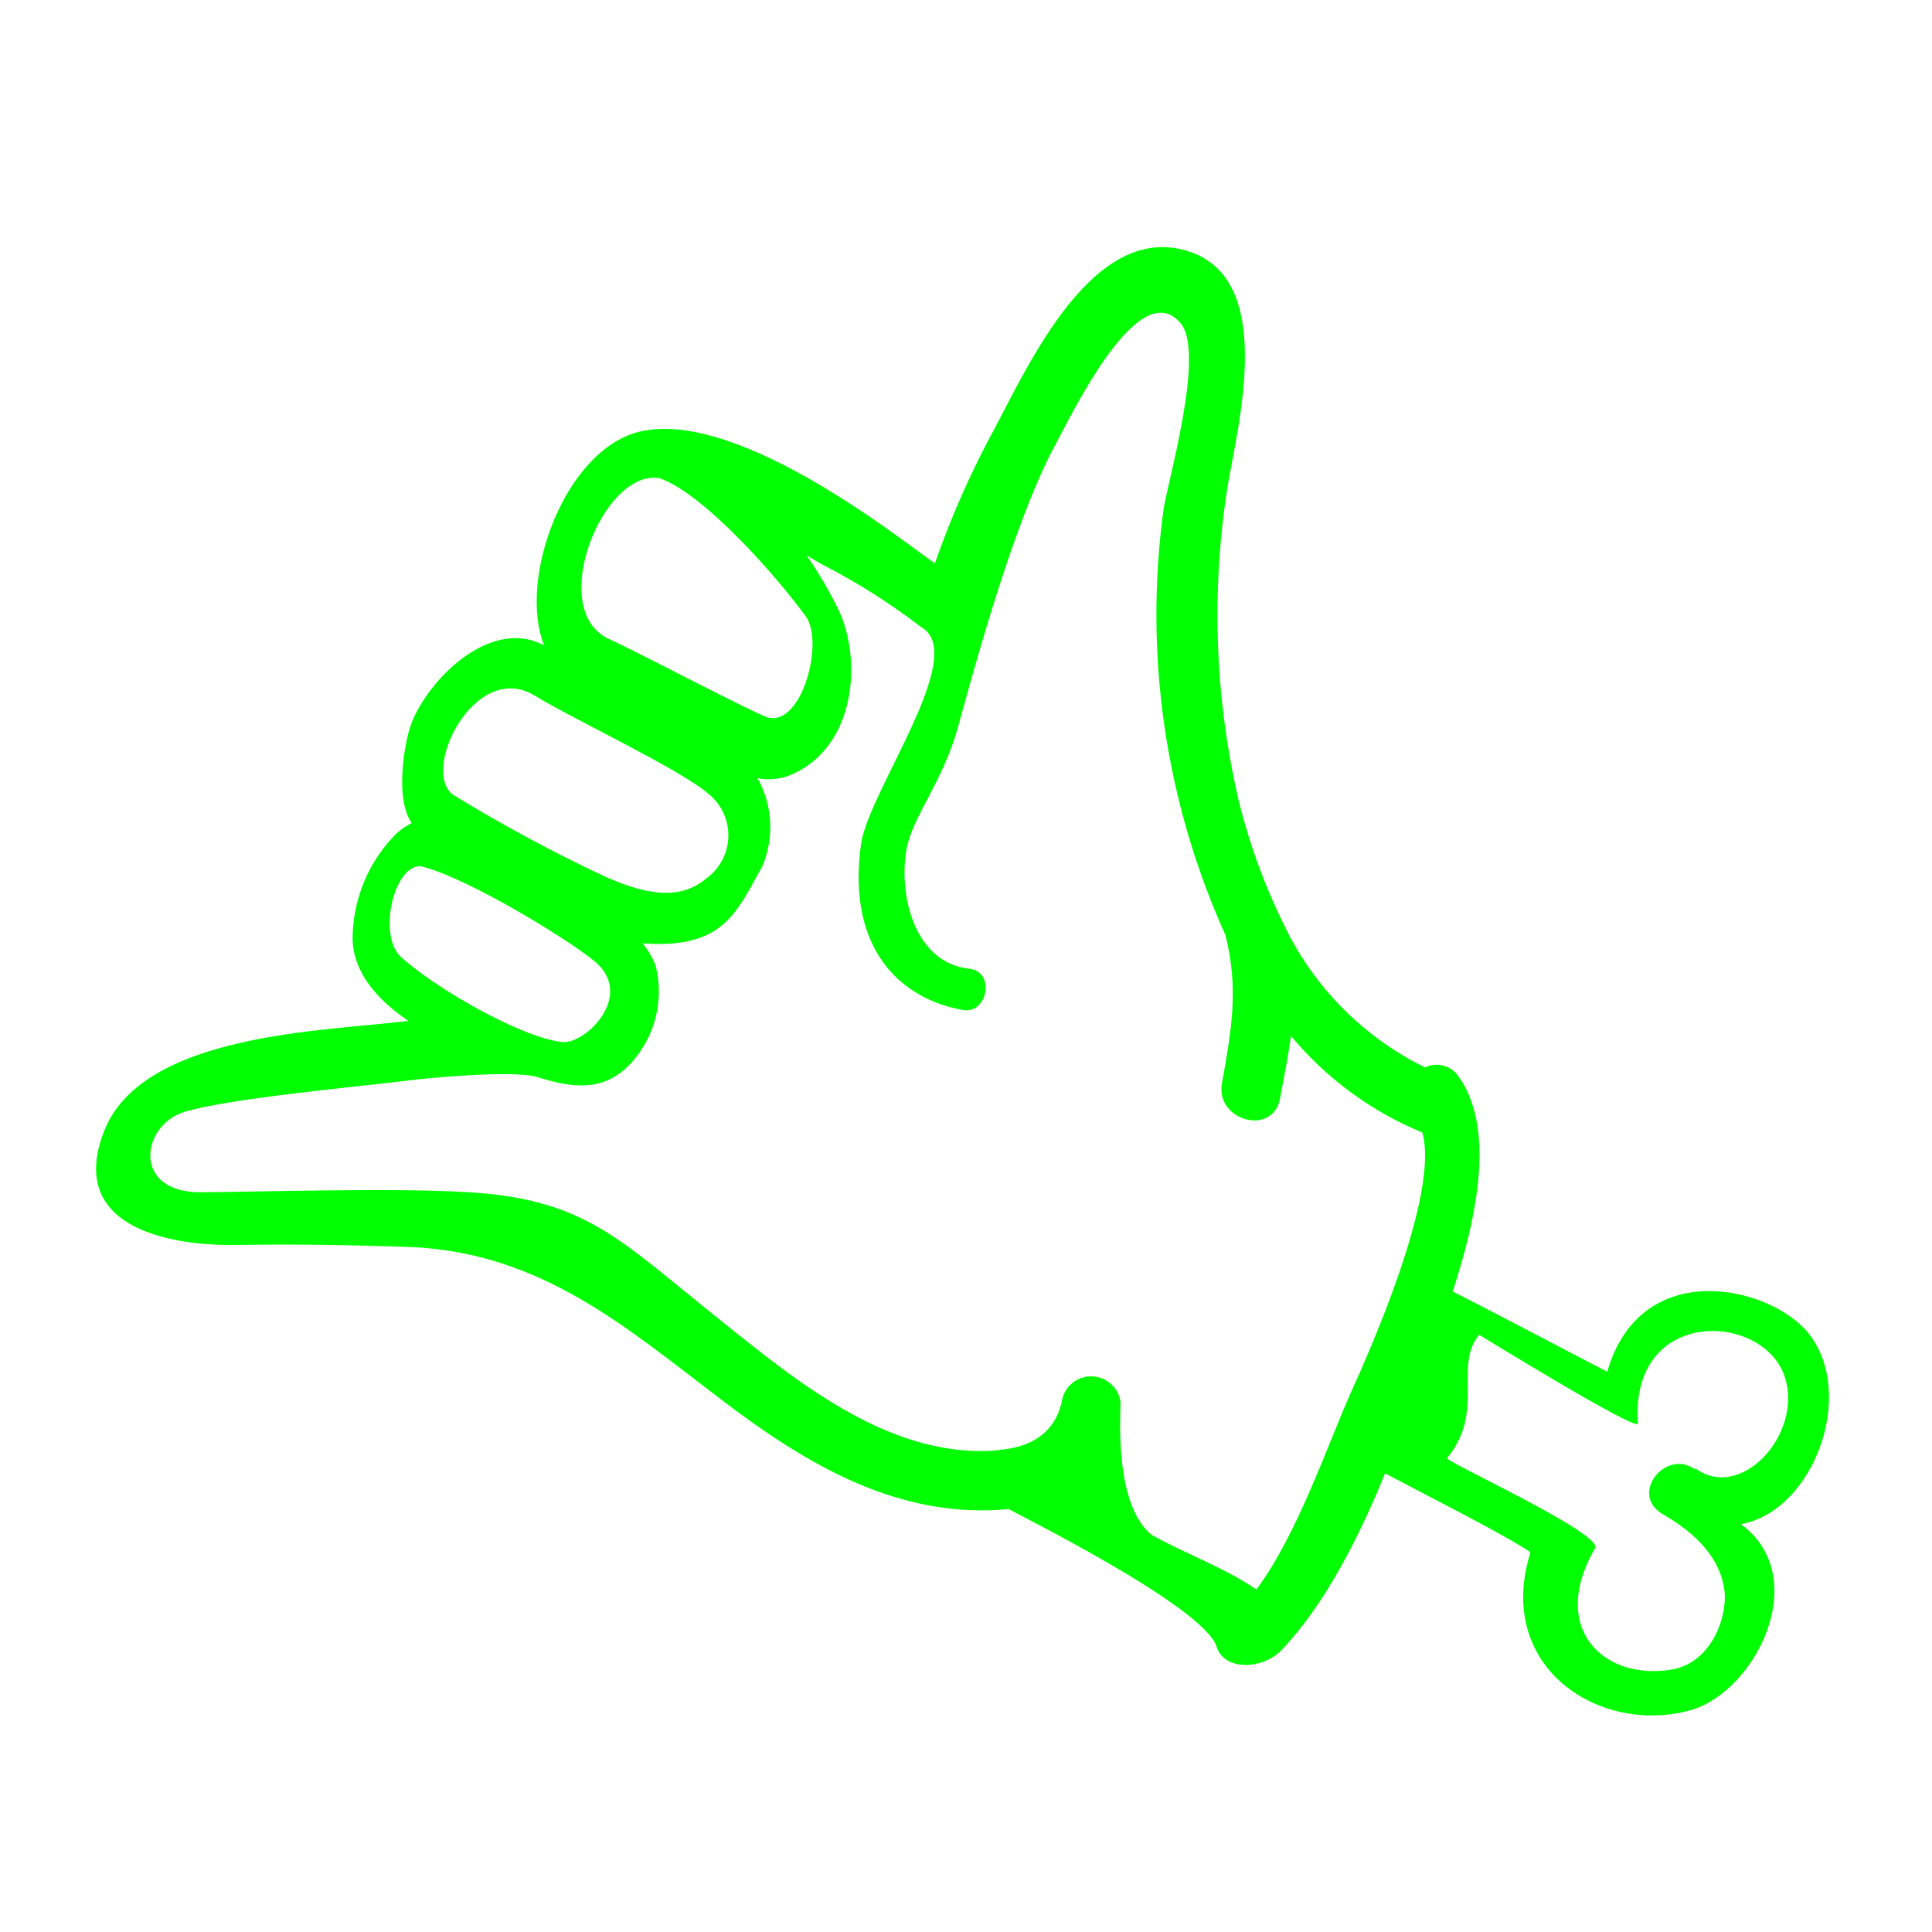
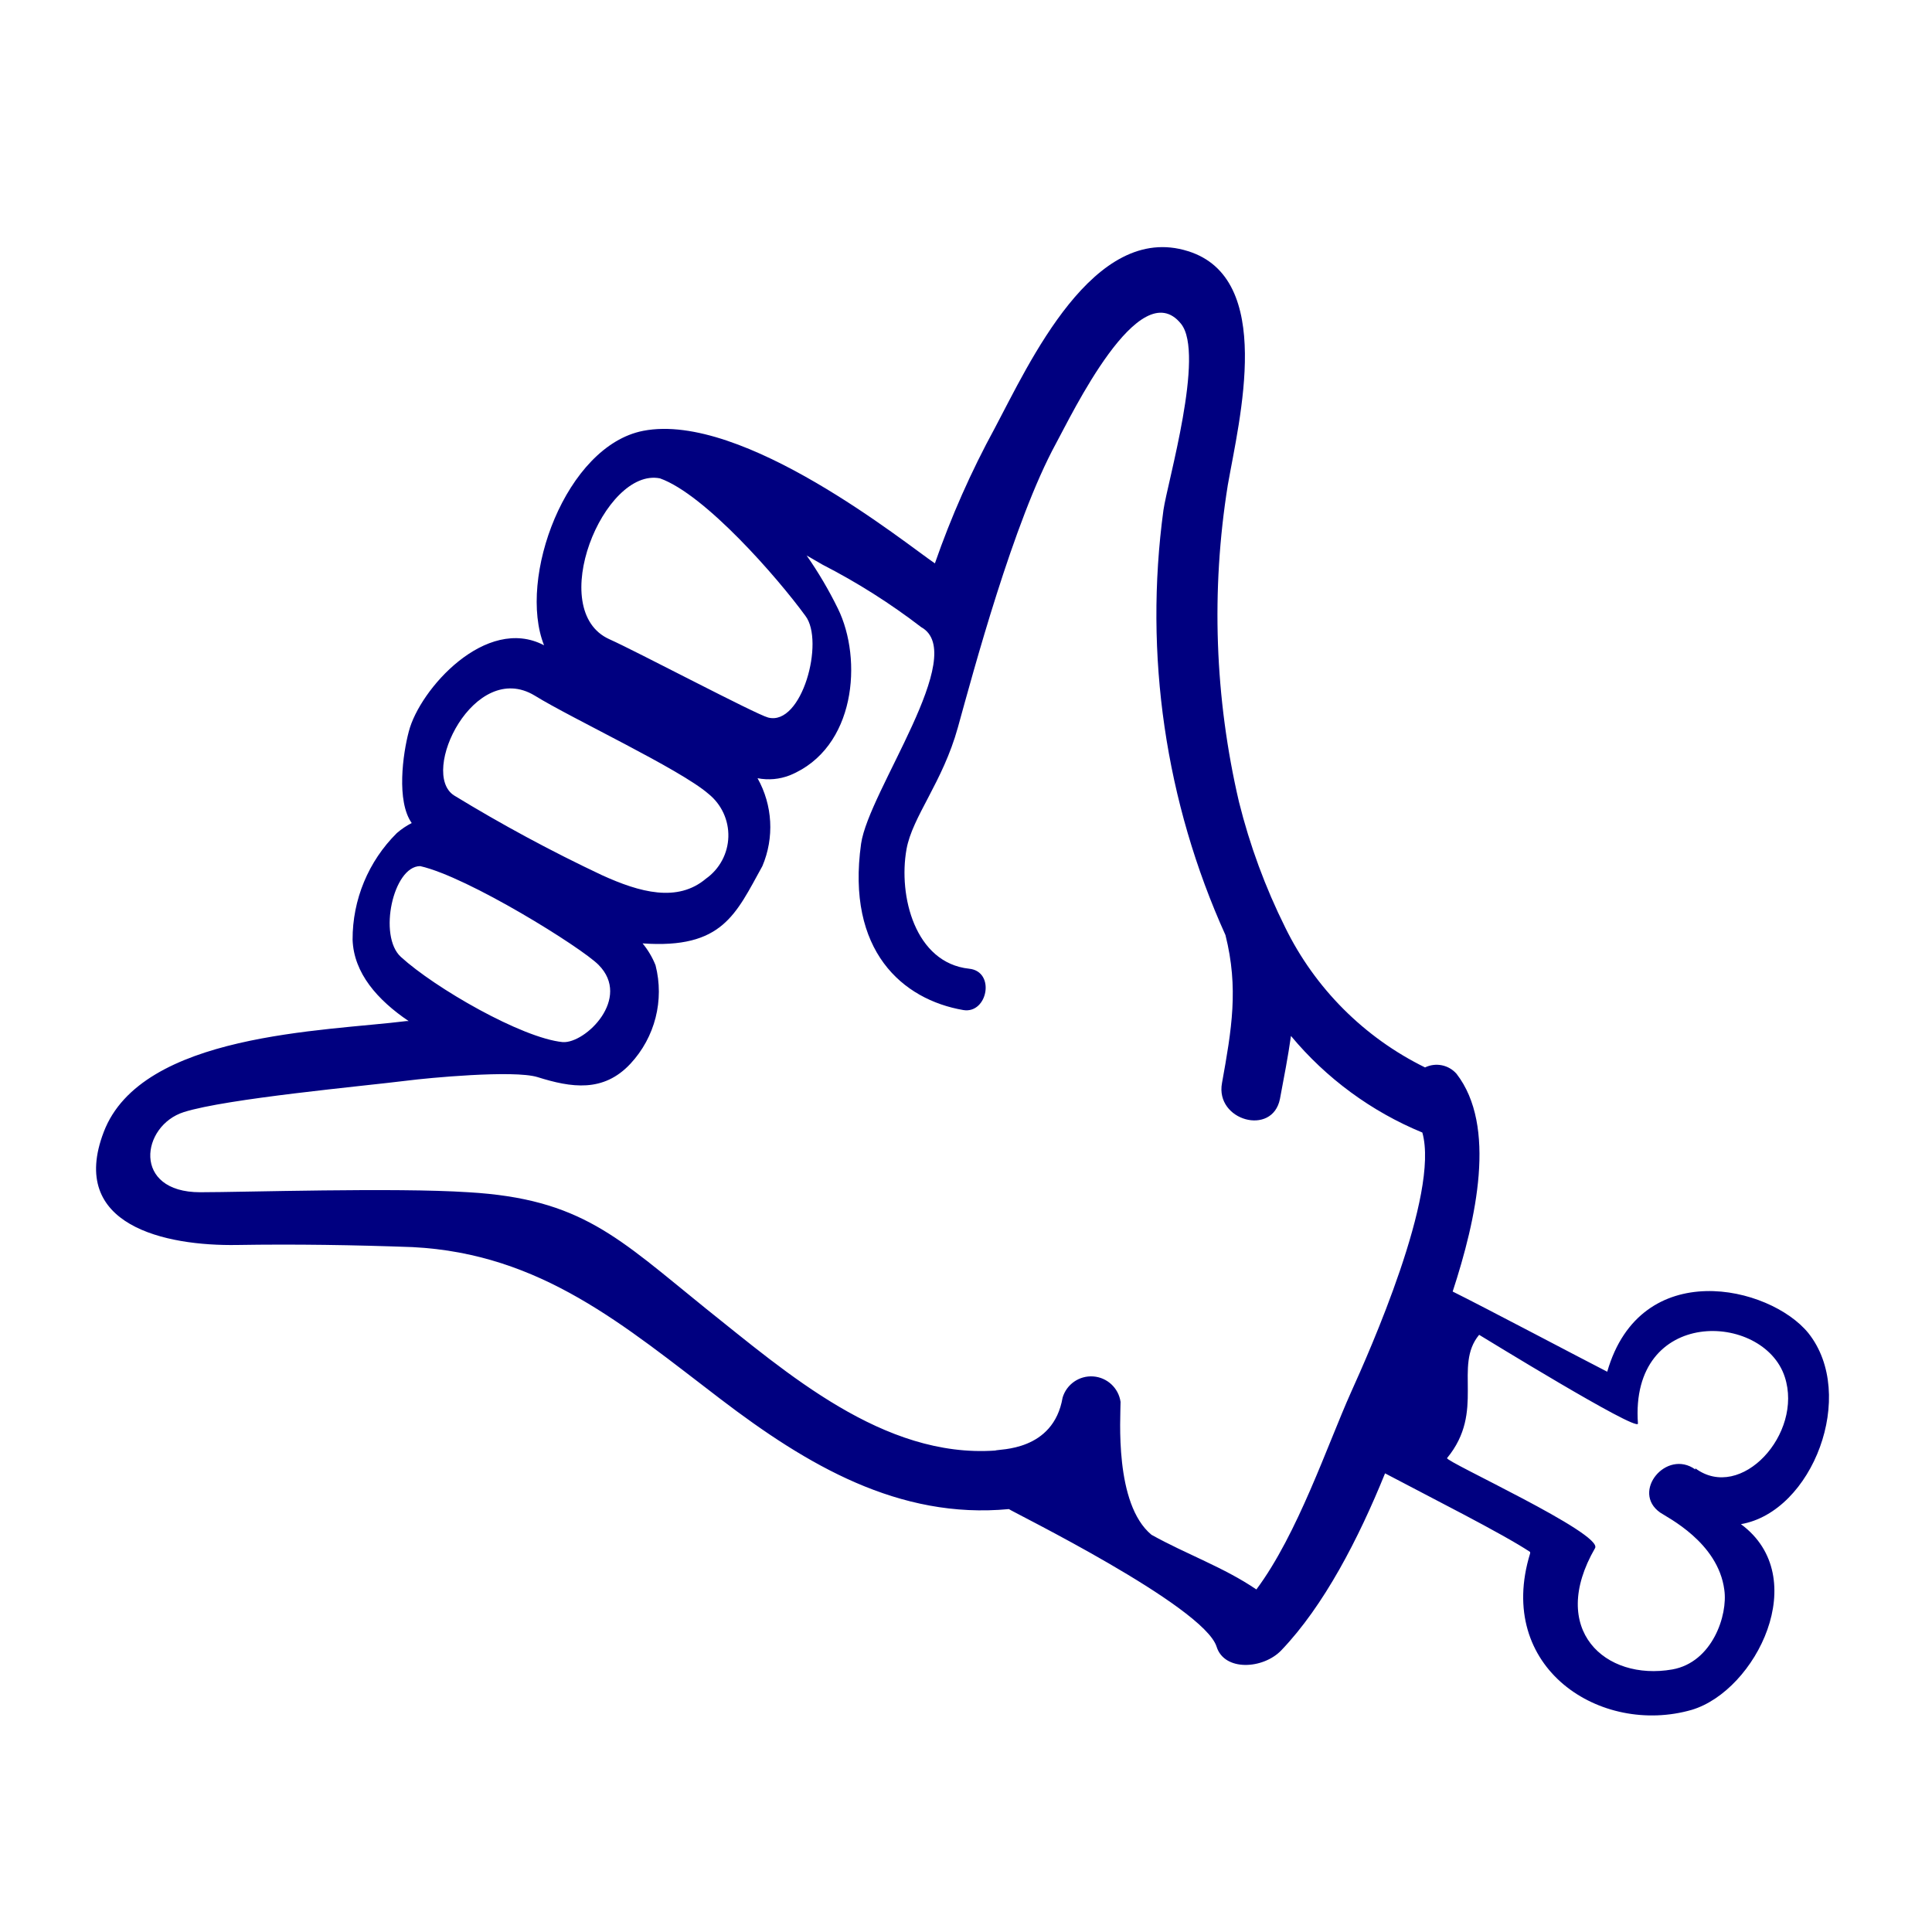
- <svg xmlns="http://www.w3.org/2000/svg" viewBox="0 0 100 100" x="0px" y="0px" style="fill:lime">
+ <svg xmlns="http://www.w3.org/2000/svg" viewBox="0 0 100 100" x="0px" y="0px" style="fill:navy">
  <g data-name="Layer 1">
    <path d="M93.6,69c-2-2.46-8.68-4-10.41,2-1.14-.58-6.42-3.37-8-4.15,1.23-3.76,2.29-8.57.2-11.27a1.37,1.37,0,0,0-1.63-.33A15.82,15.82,0,0,1,66.52,48a31.87,31.87,0,0,1-2.39-6.49,42.56,42.56,0,0,1-.58-16.4C64.15,21.69,66,14.4,61.49,13c-4.89-1.54-8.22,5.81-10,9.16a46.55,46.55,0,0,0-3.1,7c-1.48-1-9.94-7.87-15.1-6.86-4,.78-6.51,7.63-5.13,11.1-3-1.58-6.44,2.28-7,4.46-.31,1.16-.65,3.61.15,4.74a3.81,3.81,0,0,0-.77.52,7.73,7.73,0,0,0-2.29,5.52c.06,1.73,1.29,3.12,2.9,4.21h-.11c-4.23.53-13.72.62-15.67,5.74-1.86,4.85,3.2,5.91,6.9,5.85,3-.05,6.07,0,9.09.11,6.65.34,10.93,4.05,15.94,7.87,4.47,3.41,9.23,6.23,14.92,5.69.11.11,10.07,5,10.75,7.12.4,1.29,2.41,1.17,3.35.19,2.21-2.31,4-5.78,5.37-9.16,2.36,1.25,6.06,3.11,7.51,4.07l0,.07c-1.83,5.94,3.66,9.46,8.37,8.1,3.32-1,6.26-6.87,2.54-9.61C93.82,78.25,96.14,72.19,93.6,69ZM34.16,24.76c2.33.83,6.08,5.13,7.53,7.12,1,1.32-.18,5.71-1.93,5.26-.63-.16-6.84-3.44-8.21-4.05C28.21,31.6,31.26,24.18,34.16,24.76ZM27.67,36c1.94,1.2,7.53,3.81,9,5.09a2.75,2.75,0,0,1-.13,4.39c-1.47,1.24-3.41.72-5.4-.19a80.67,80.67,0,0,1-7.64-4.12C21.69,40,24.55,34.12,27.67,36ZM20.75,49.53c-1.19-1.08-.4-4.7,1-4.7,2.48.56,8.34,4.21,9.23,5.11,1.72,1.73-.67,4.07-1.85,4C27,53.73,22.5,51.13,20.75,49.53ZM69.93,72.06c-1.22,2.72-2.76,7.34-4.9,10.21-1.69-1.15-3.6-1.81-5.43-2.83C57.67,77.84,58,73.35,58,72.56A1.54,1.54,0,0,0,55,72.34c-.48,2.8-3.3,2.65-3.49,2.74-5.79.4-10.77-4-15-7.37-4.52-3.65-6.43-5.66-12.27-6-3.82-.25-11.61,0-13.88,0-3.54,0-3.06-3.45-.84-4.15s9.26-1.34,11.58-1.63c1-.13,5.48-.56,6.72-.18,1.75.55,3.41.81,4.81-.69a5.48,5.48,0,0,0,1.3-5.1,4.23,4.23,0,0,0-.67-1.13c4.14.29,4.82-1.51,6.2-4a5.17,5.17,0,0,0-.25-4.55,3,3,0,0,0,1.67-.15c3.42-1.4,3.78-6,2.49-8.63a20.82,20.82,0,0,0-1.62-2.75l.83.48a33.32,33.32,0,0,1,5.1,3.23c2.51,1.39-2.72,8.48-3.11,11.21-.78,5.55,2.15,8.07,5.29,8.61,1.26.21,1.68-2,.3-2.14-2.8-.3-3.67-3.77-3.24-6.18.3-1.69,1.87-3.46,2.66-6.31s2.88-10.67,5.08-14.7c.79-1.44,4.32-8.86,6.47-6.19,1.25,1.55-.71,8.23-.91,9.64a40.27,40.27,0,0,0,3.21,22c.69,2.75.32,4.88-.18,7.66-.36,1.94,2.61,2.77,3,.82.21-1.12.42-2.19.57-3.26a17.54,17.54,0,0,0,6.8,5h0C74.52,61.81,70.86,70,69.93,72.06Zm17.82,4c-1.5-1.08-3.34,1.16-1.82,2.23.36.25,3,1.54,3.32,4,.19,1.31-.62,3.75-2.69,4.12-3.48.61-6.44-2.06-4-6.28.43-.75-7.8-4.5-7.66-4.66,2-2.43.31-4.76,1.66-6.38.19.11,8.13,5,8.22,4.6-.44-6.06,6.5-5.8,7.6-2.42C93.34,74.21,90.11,77.75,87.75,76Z" />
  </g>
</svg>
